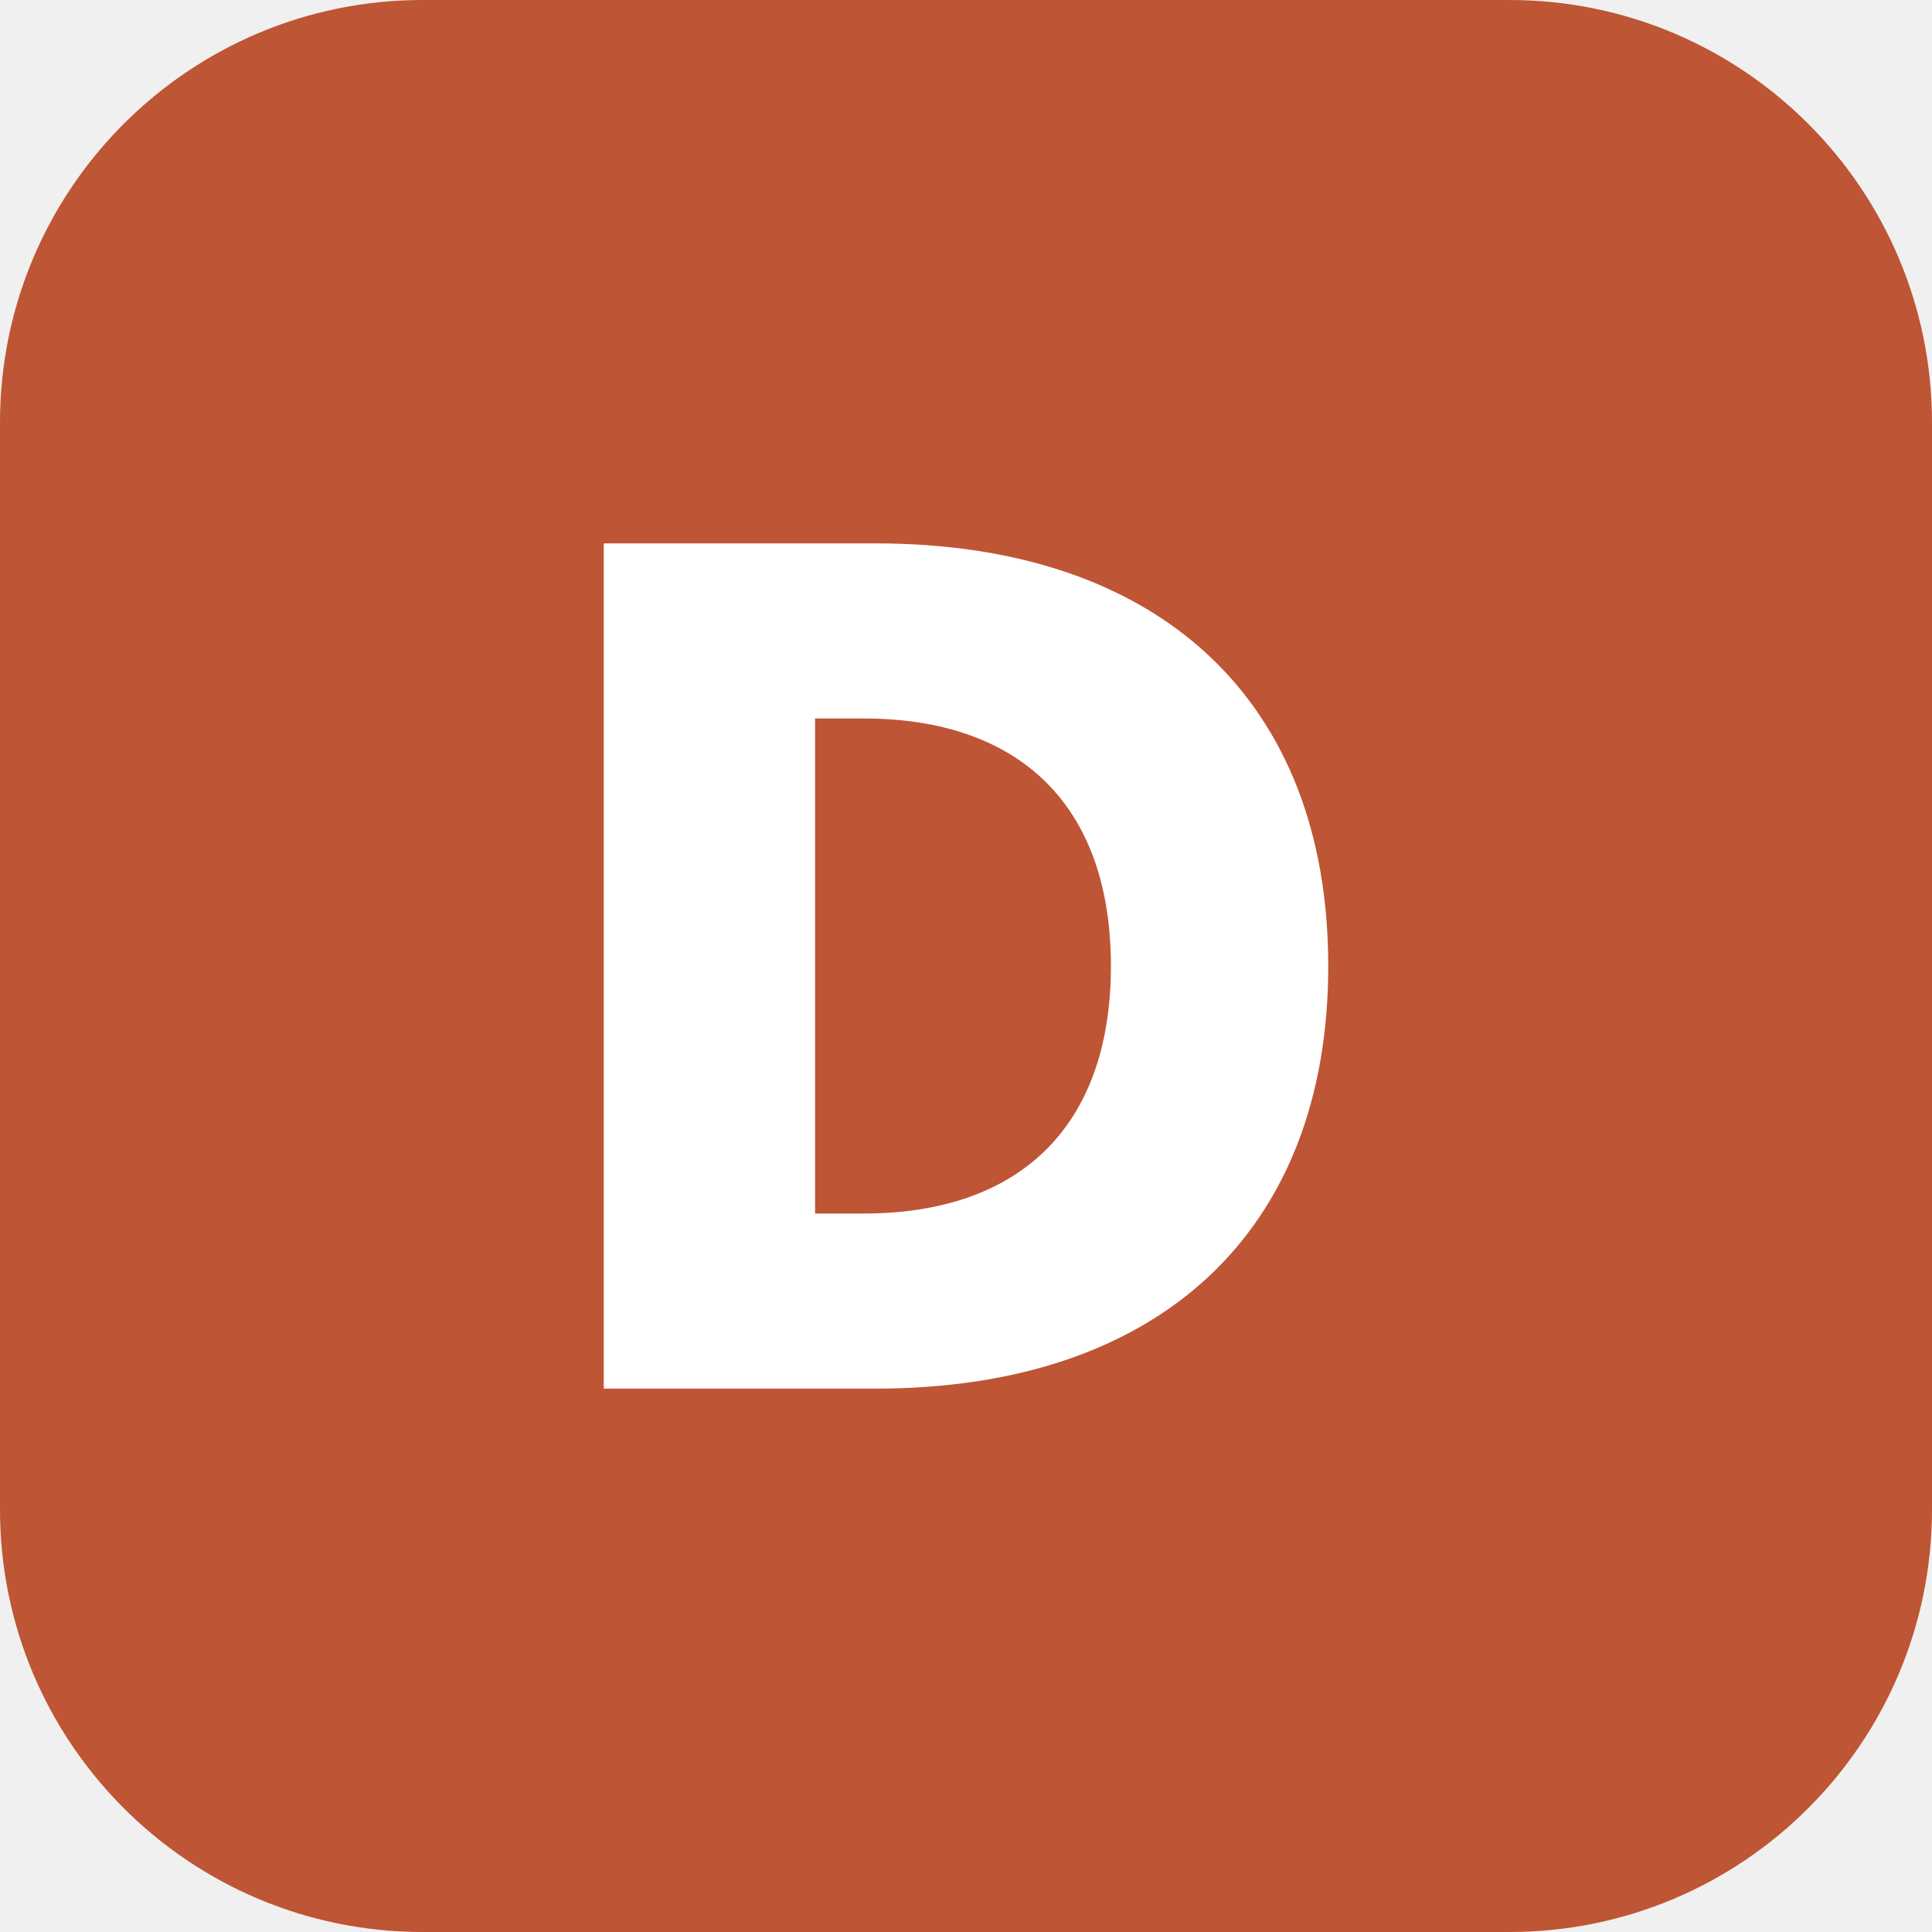
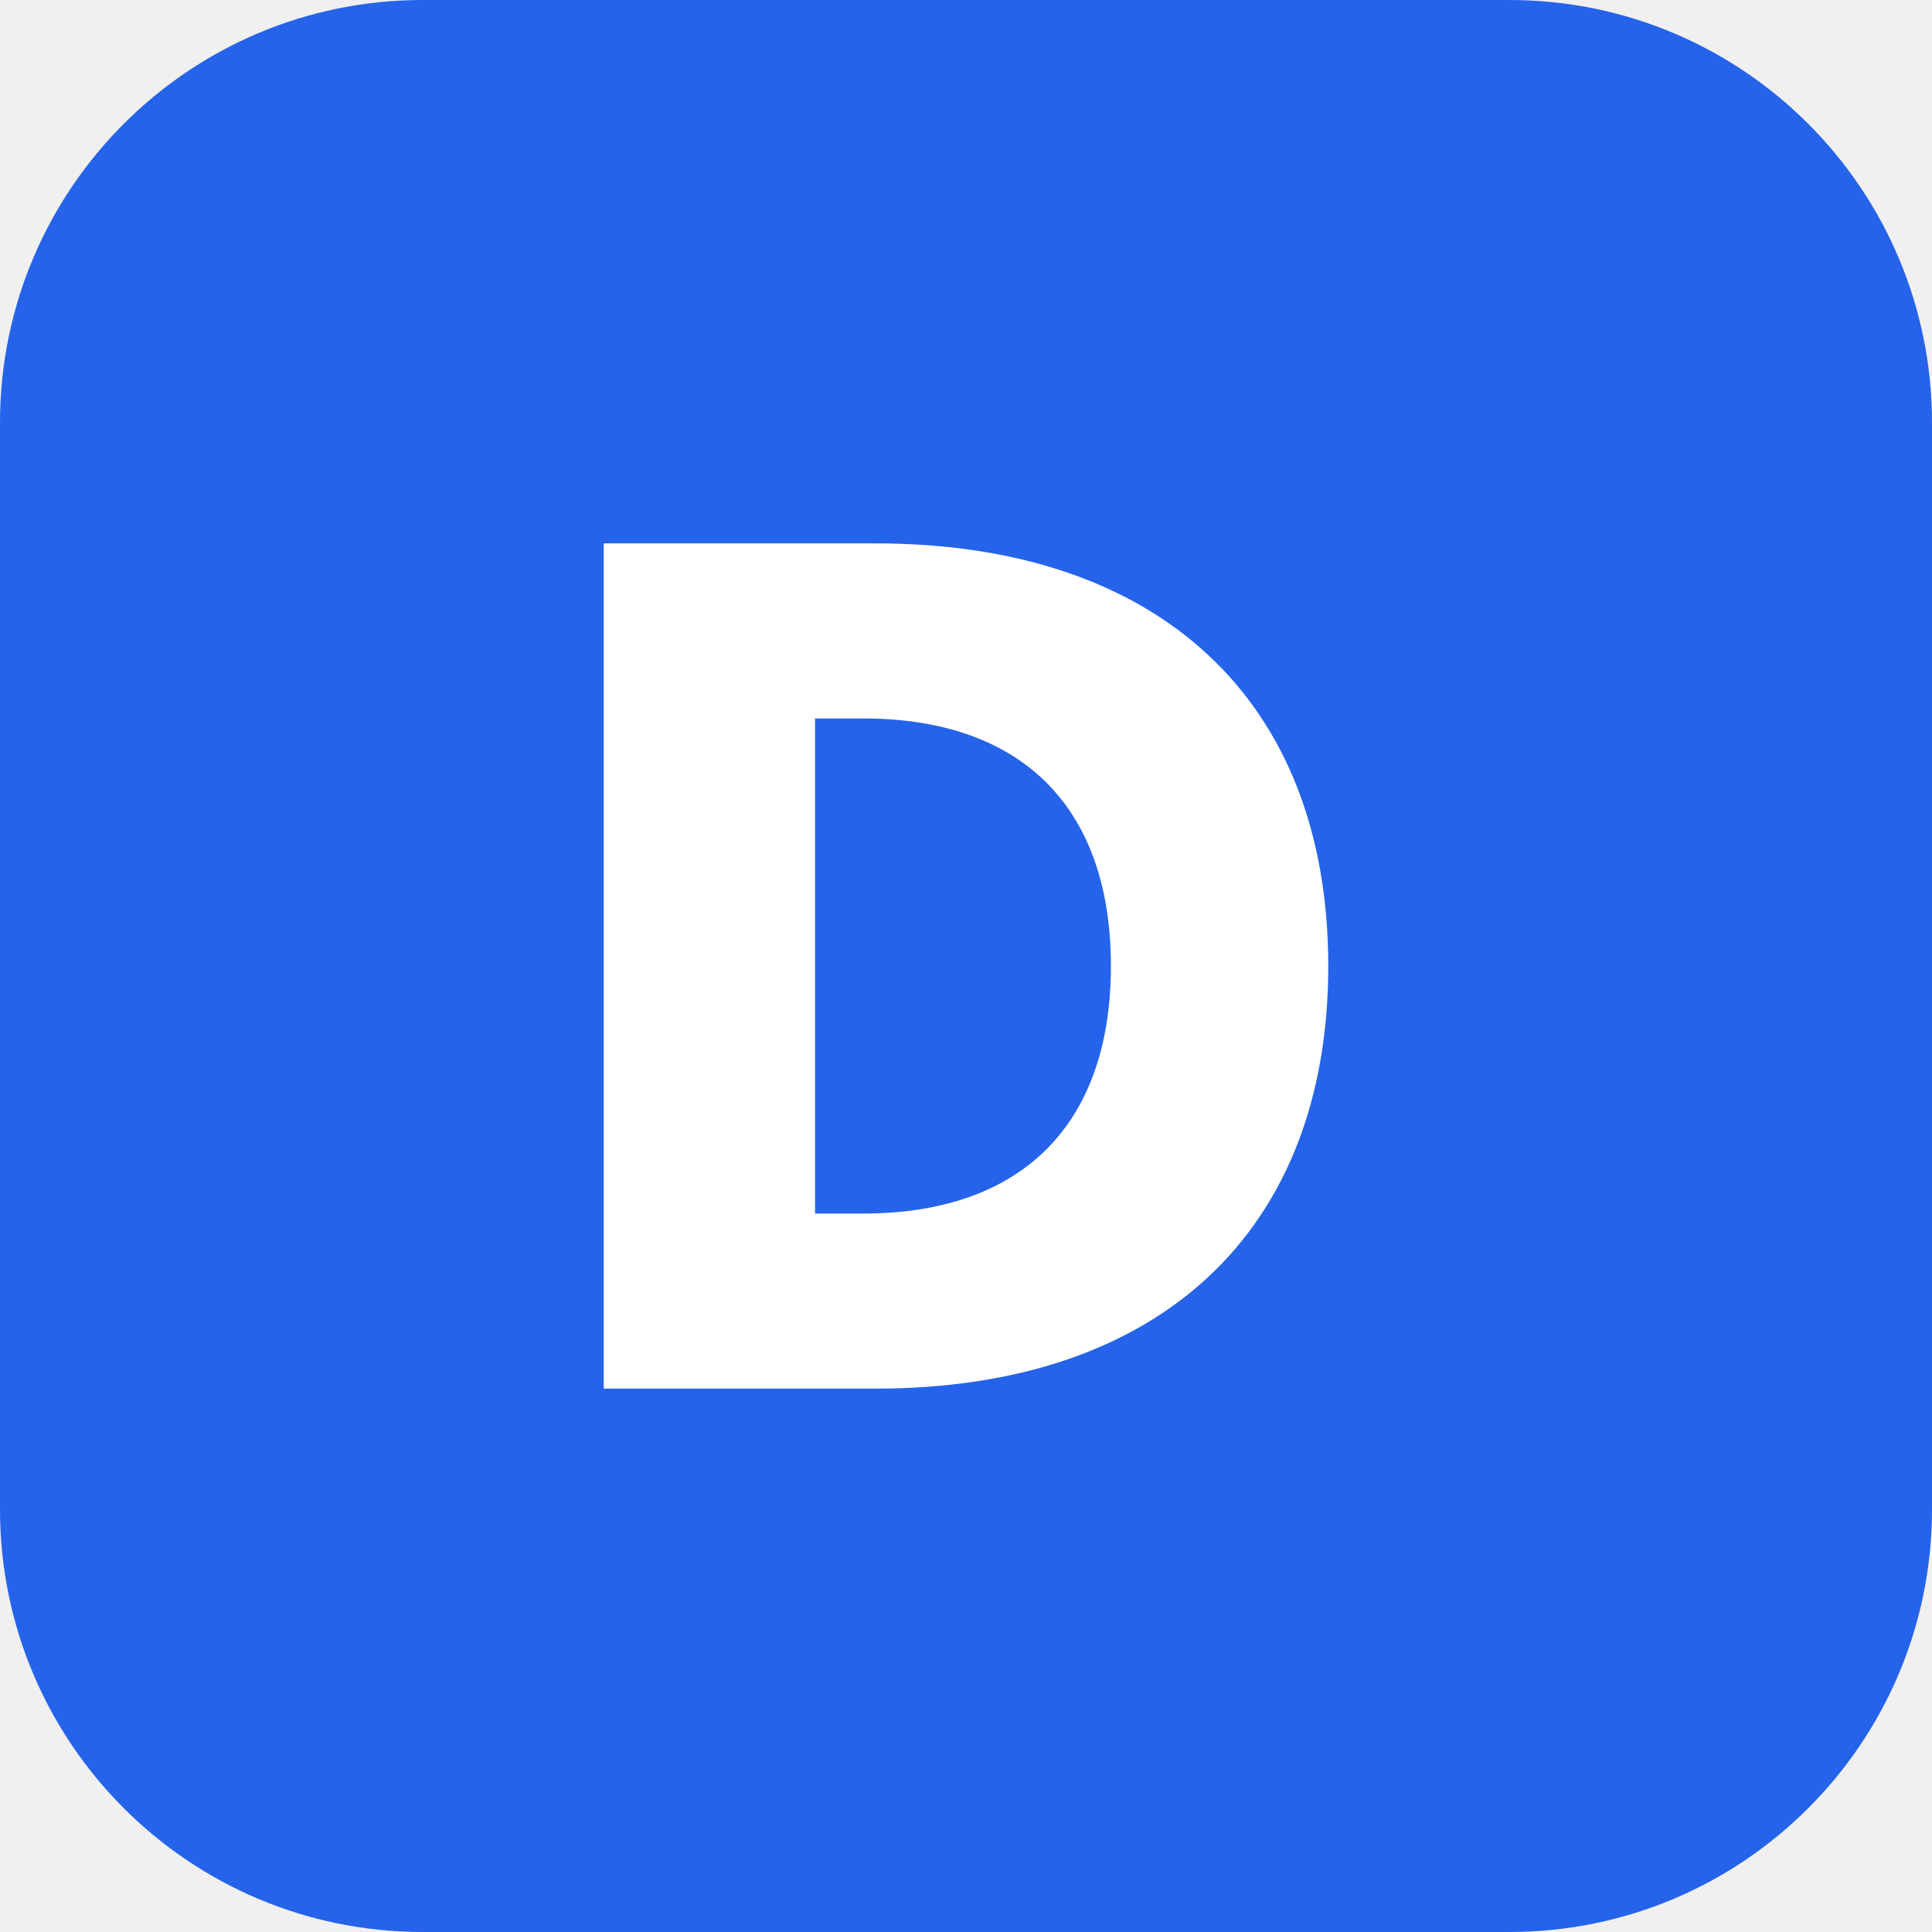
<svg xmlns="http://www.w3.org/2000/svg" width="64" height="64" viewBox="0 0 64 64" role="img" aria-label="D-ARS">
-   <rect width="64" height="64" rx="14" fill="#be5535" />
+   <rect width="64" height="64" rx="14" fill="#2563eb" />
  <path d="M20 18h9c9.4 0 15 5.2 15 14s-5.6 14-15 14h-9V18zm8.6 22.2c5.2 0 8.2-2.9 8.2-8.2s-3-8.2-8.2-8.2H27v16.4h1.6z" fill="#fff" />
</svg>
